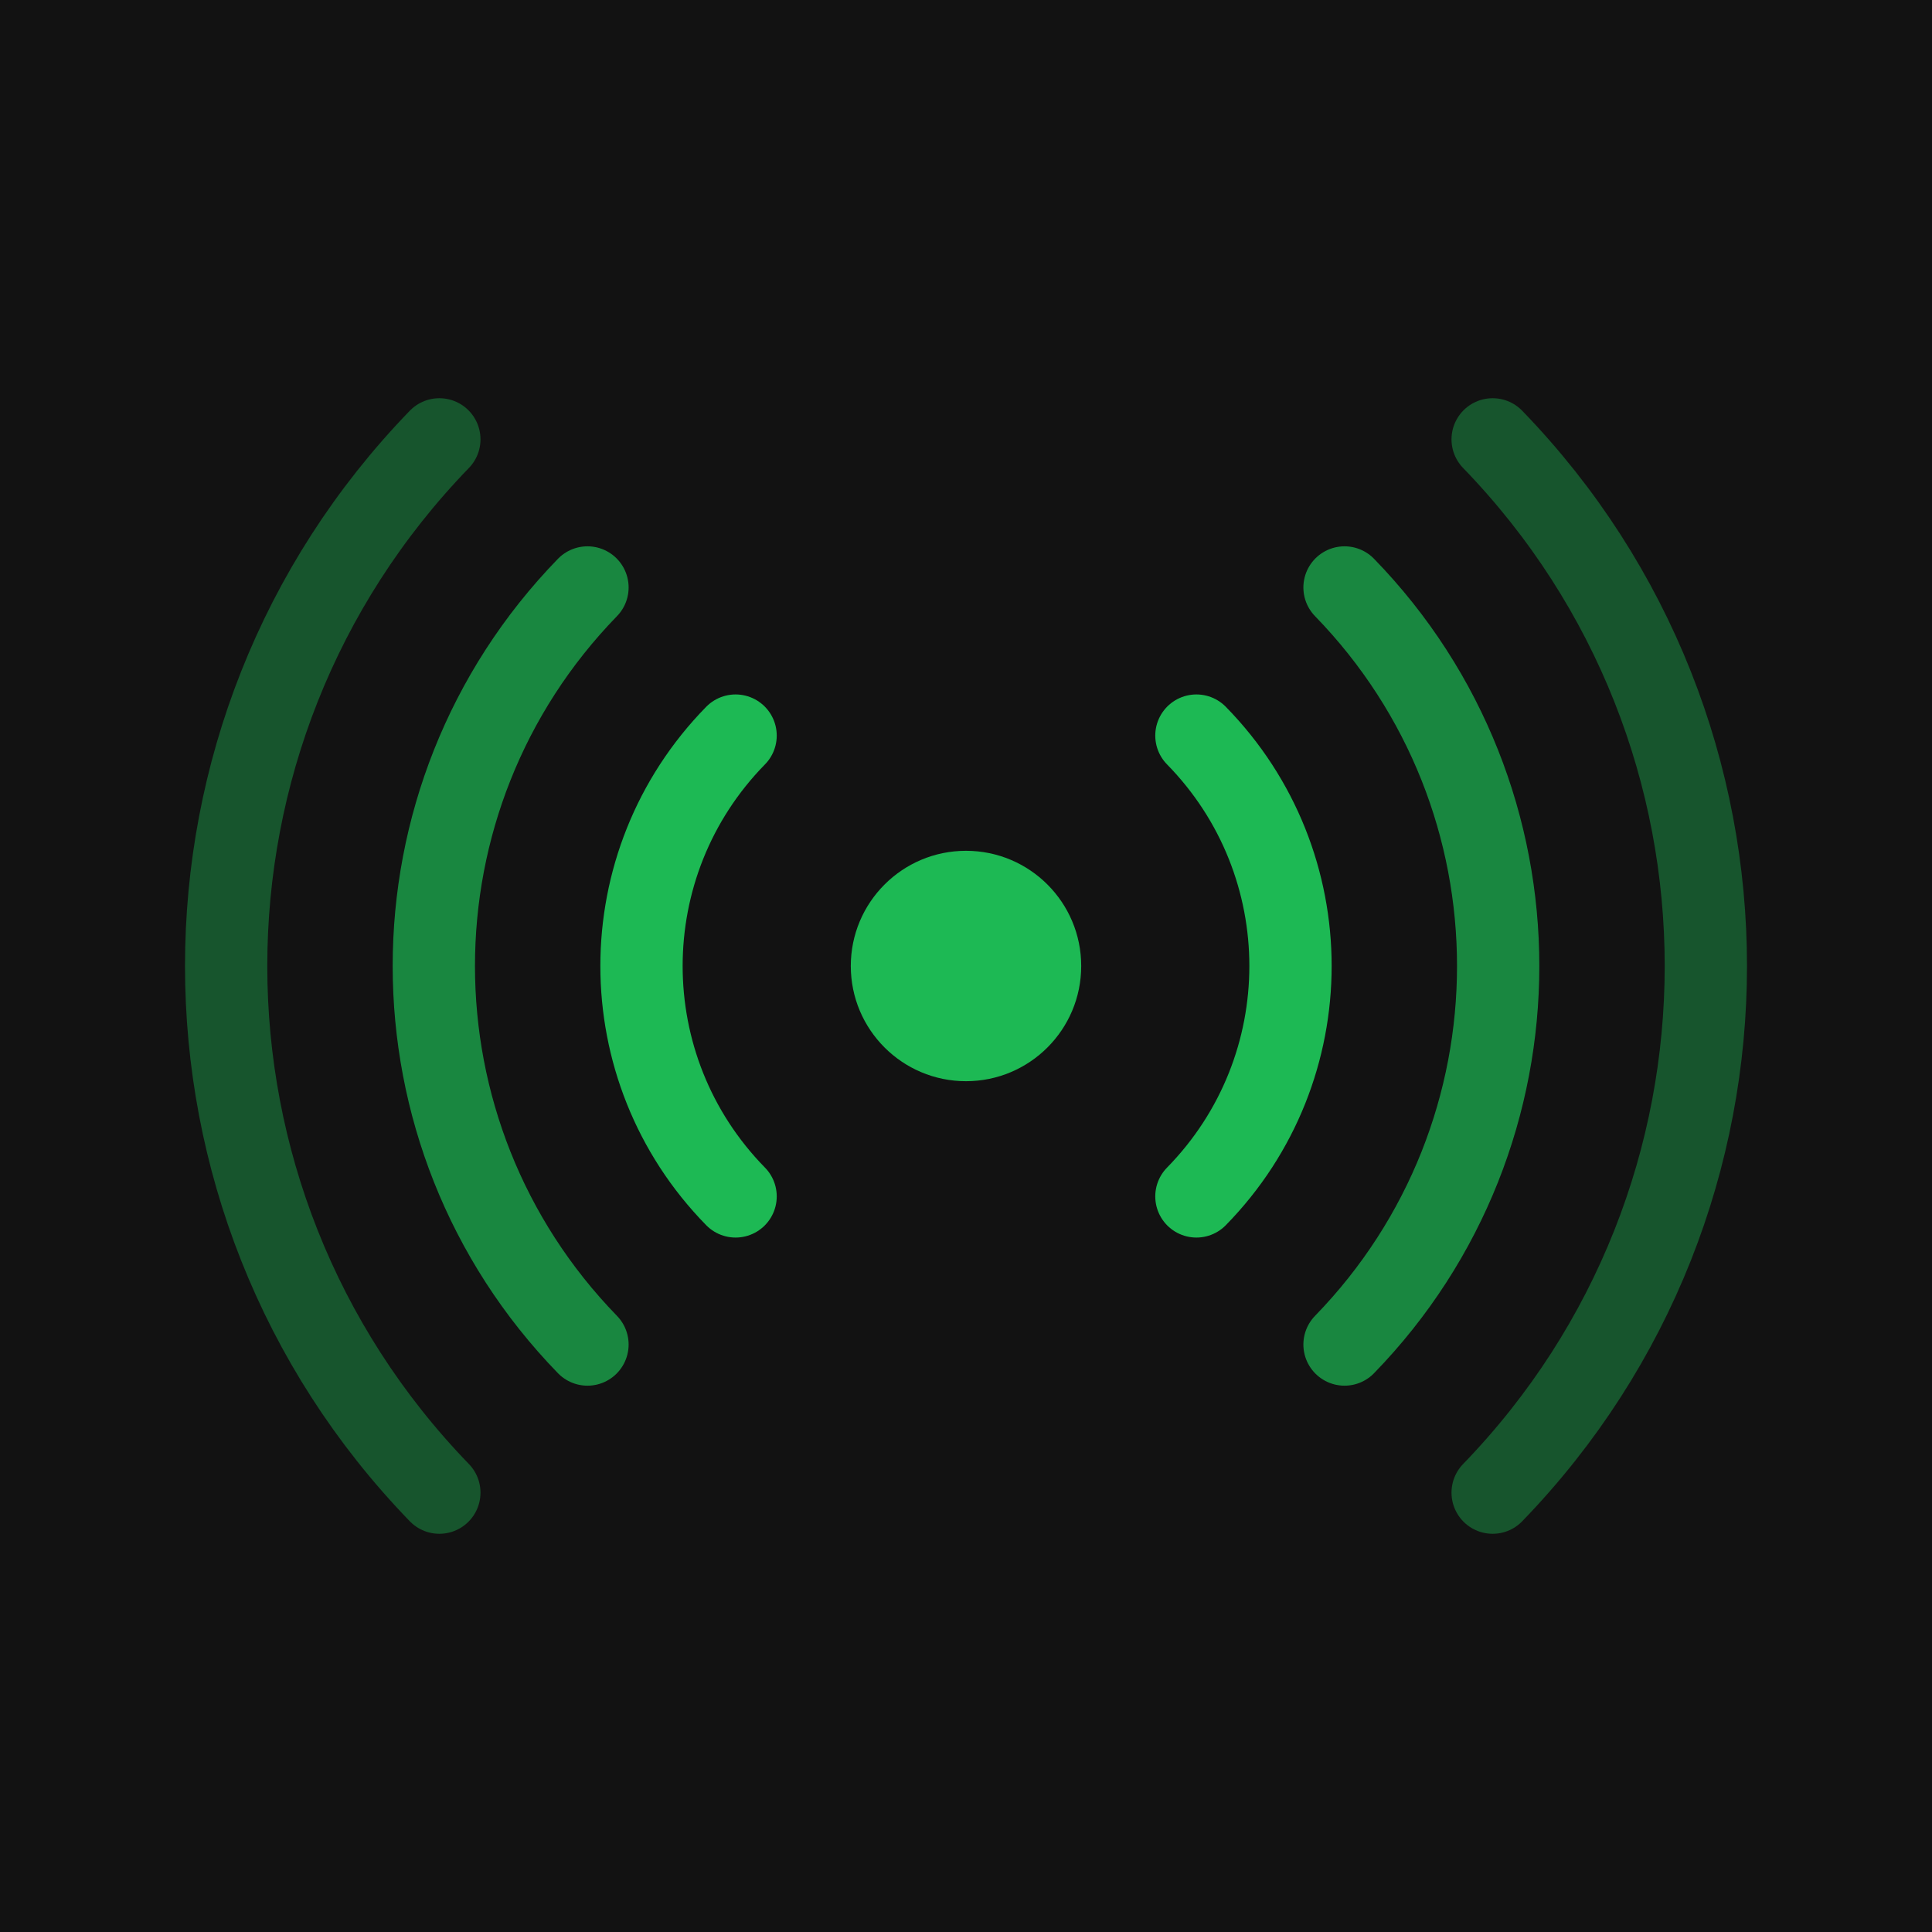
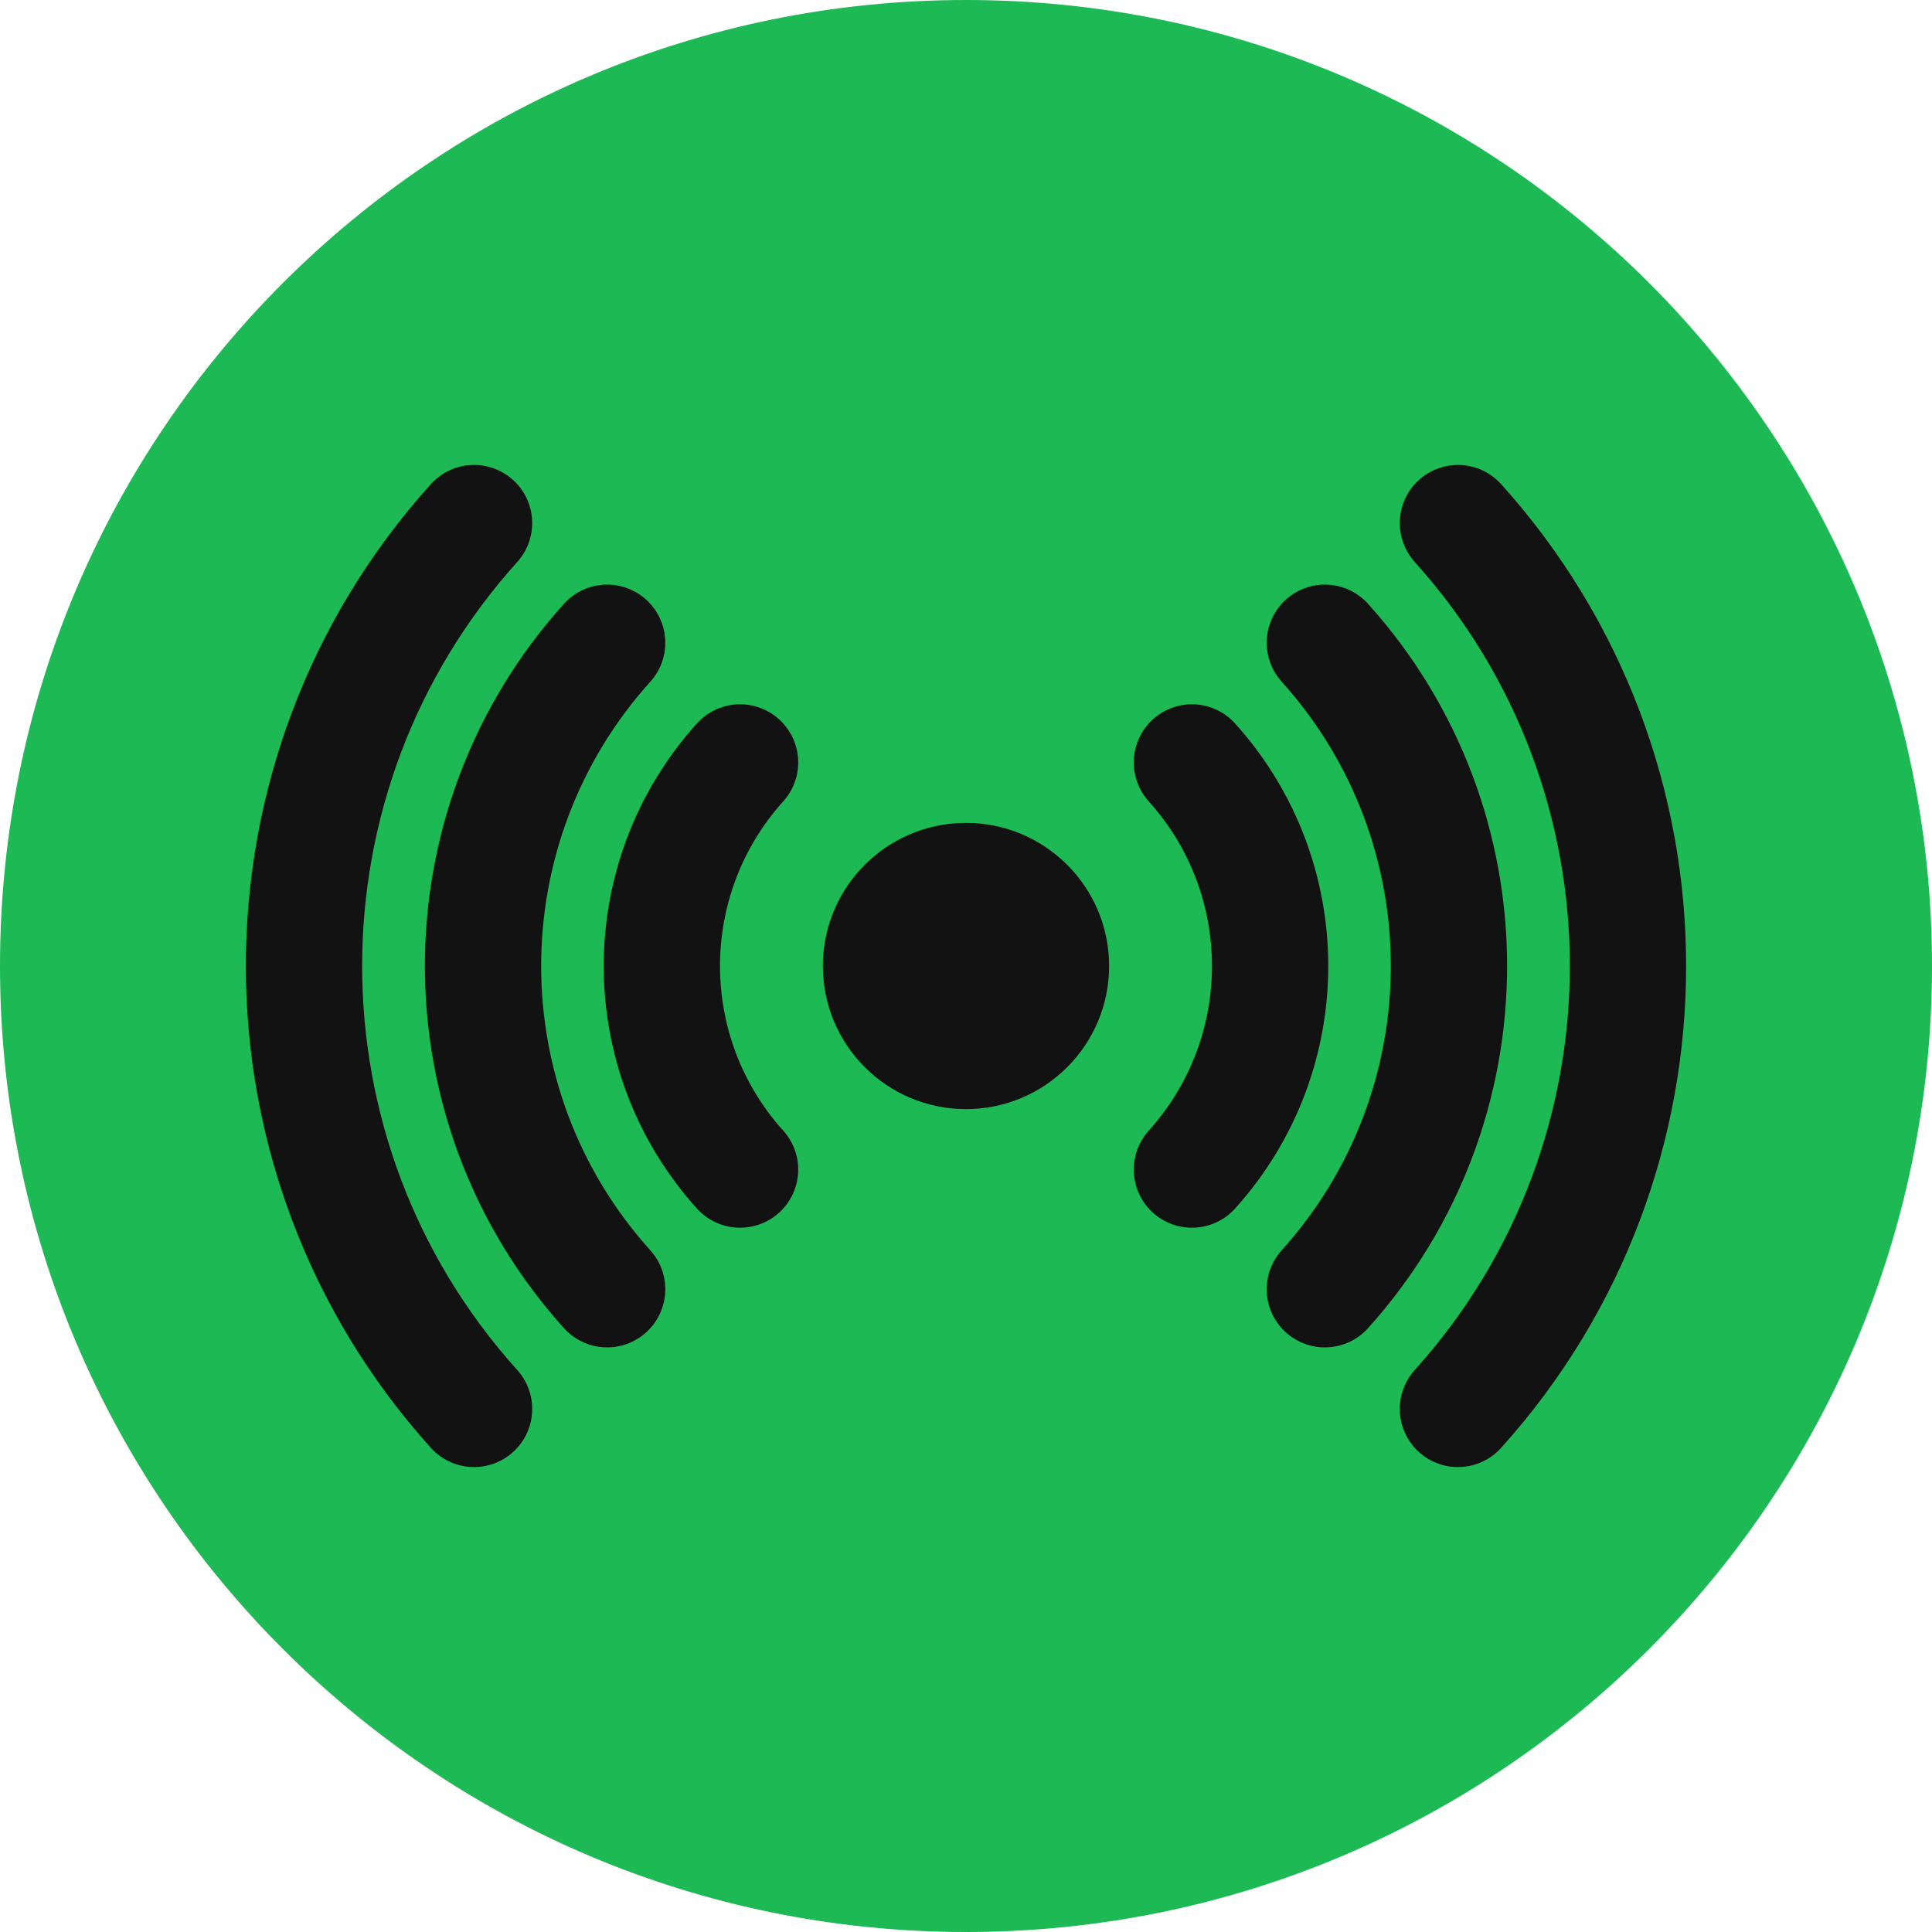
<svg xmlns="http://www.w3.org/2000/svg" viewBox="0 0 108 108">
-   <rect width="108" height="108" fill="#121212" />
-   <g transform="translate(54 54) scale(0.92) translate(-54 -54)">
-     <circle cx="54" cy="54" r="7" fill="#1DB954" />
-     <g fill="none" stroke="#1DB954" stroke-linecap="round" stroke-width="5">
-       <path d="M40 40a20 20 0 0 0 0 28" />
-       <path d="M68 40a20 20 0 0 1 0 28" />
-       <path d="M31 31a33 33 0 0 0 0 46" opacity=".7" />
-       <path d="M77 31a33 33 0 0 1 0 46" opacity=".7" />
-       <path d="M22 22a46 46 0 0 0 0 64" opacity=".4" />
-       <path d="M86 22a46 46 0 0 1 0 64" opacity=".4" />
-     </g>
+   <circle cx="54" cy="54" r="54" fill="#1DB954" />
+   <circle cx="54" cy="54" r="8.00" fill="#121212" />
+   <g fill="none" stroke="#121212" stroke-linecap="round" stroke-width="6.50">
+     <path d="M66.63 42.62A17.00 17.00 0 0 1 66.63 65.38" />
+     <path d="M41.37 42.62A17.00 17.00 0 0 0 41.37 65.38" />
+     <path d="M74.06 35.93A27.00 27.00 0 0 1 74.06 72.07" />
+     <path d="M33.94 35.93A27.00 27.00 0 0 0 33.94 72.07" />
+     <path d="M81.50 29.24A37.00 37.00 0 0 1 81.50 78.76" />
+     <path d="M26.50 29.24A37.00 37.00 0 0 0 26.50 78.76" />
  </g>
</svg>
